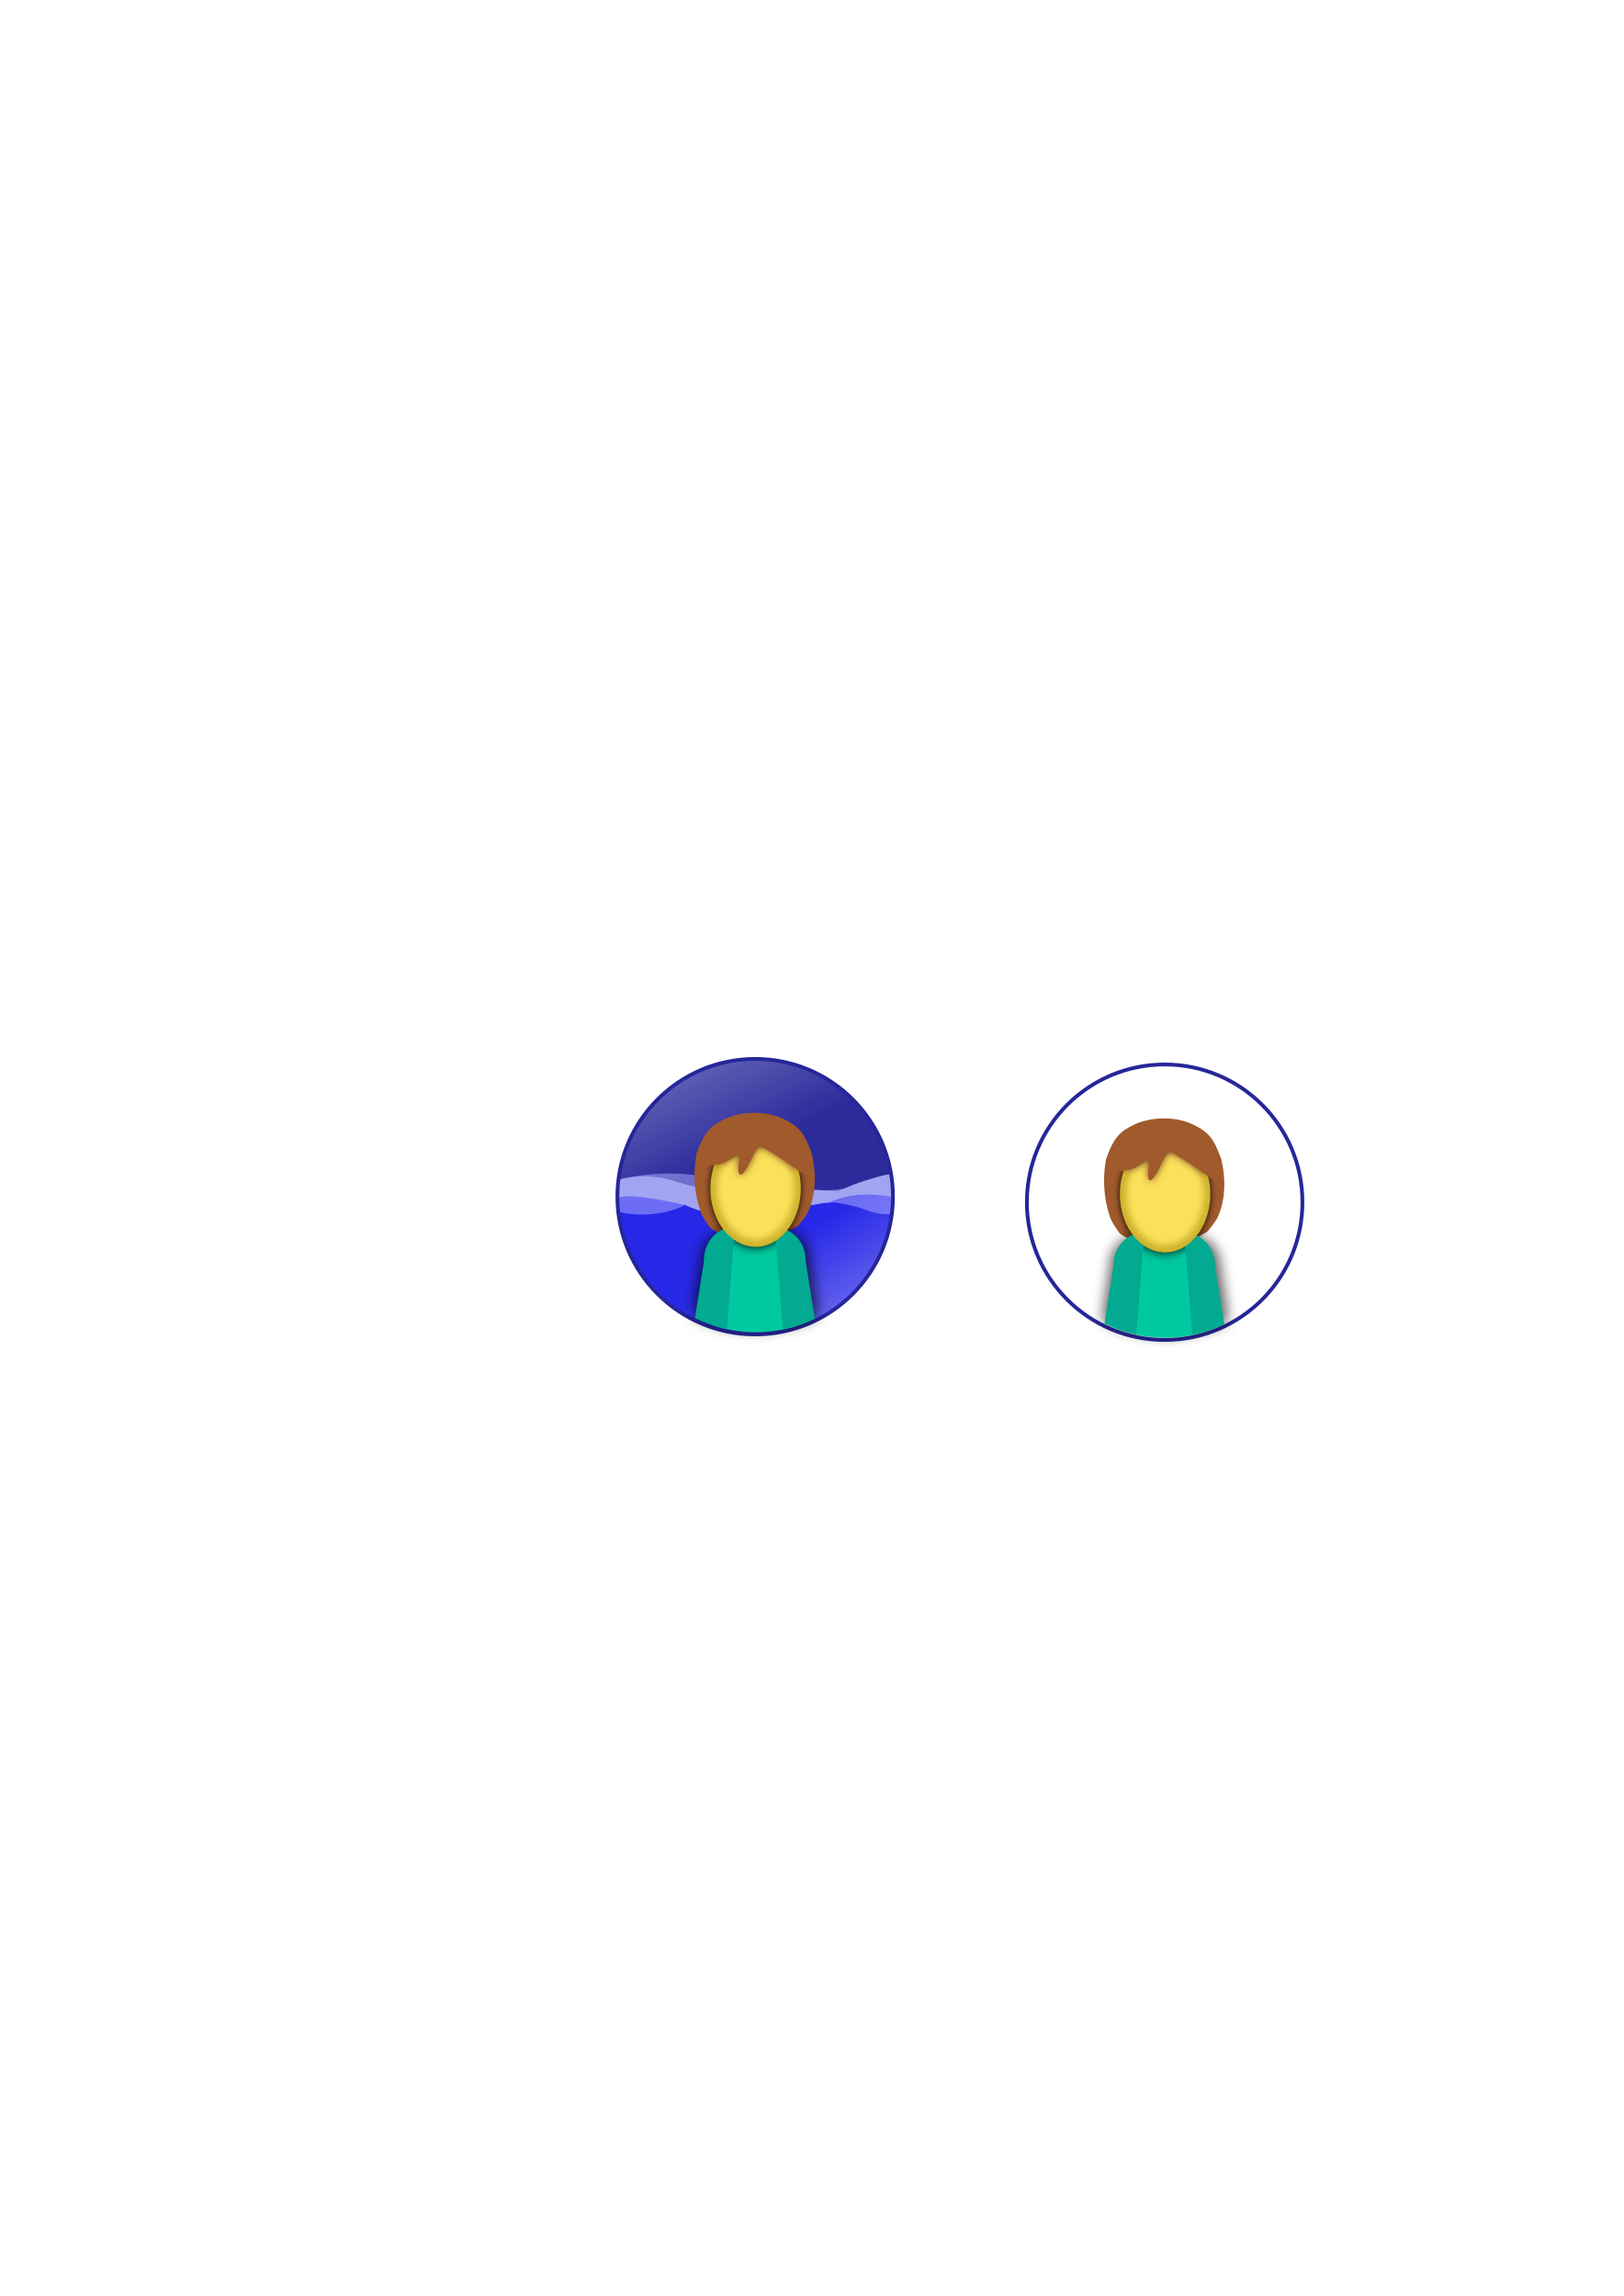
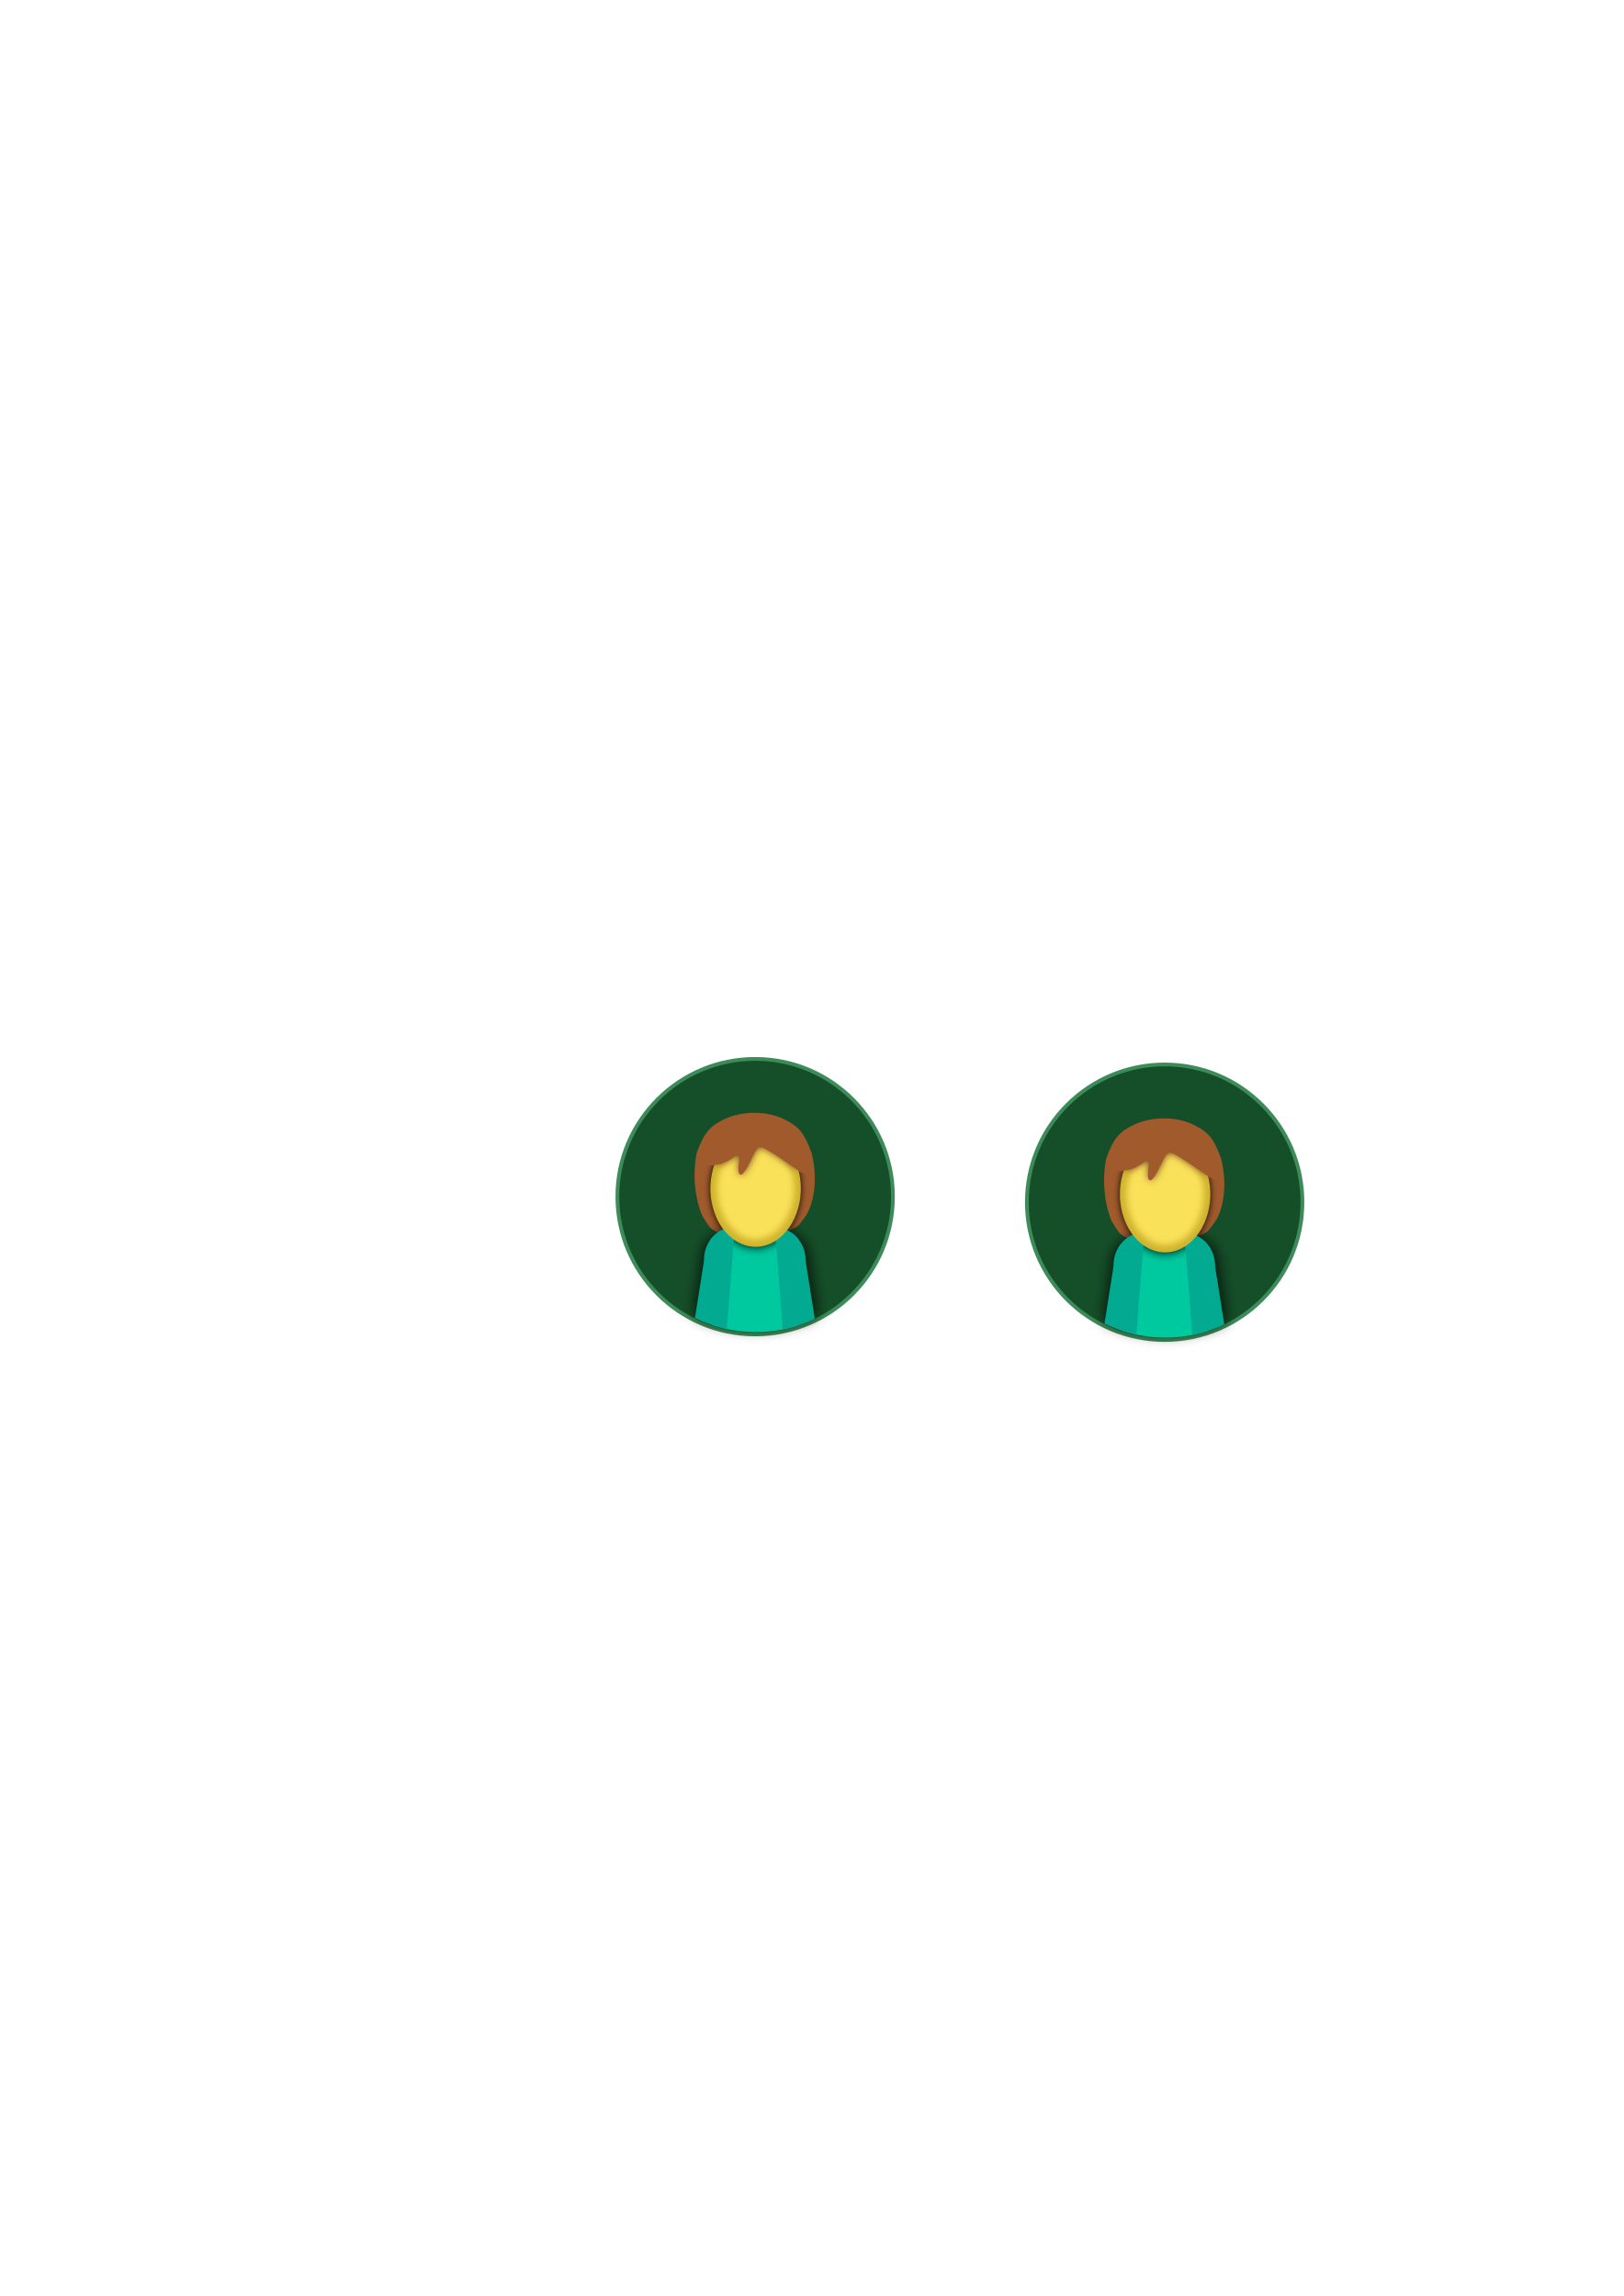
<svg xmlns="http://www.w3.org/2000/svg" xmlns:xlink="http://www.w3.org/1999/xlink" width="744.094" height="1052.362" id="svg2">
  <defs id="defs4">
    <filter x="-0.111" width="1.222" y="-0.085" height="1.169" id="filter3395">
      <feGaussianBlur stdDeviation="4.125" id="feGaussianBlur3397" />
    </filter>
    <linearGradient y2="133.545" x2="225.658" y1="354.458" x1="331.574" gradientTransform="translate(155.92,3.72279)" gradientUnits="userSpaceOnUse" id="linearGradient2234" xlink:href="#linearGradient5074" />
    <linearGradient y2="786.834" x2="553.64" y1="596.546" x1="441.503" gradientTransform="translate(155.92,3.72279)" gradientUnits="userSpaceOnUse" id="linearGradient2232" xlink:href="#linearGradient5809" />
    <radialGradient gradientUnits="userSpaceOnUse" gradientTransform="matrix(1.389618,6.572876e-8,-1.395947e-8,0.295127,-1147.06,218.8323)" r="37.657" fy="334.105" fx="822.358" cy="334.105" cx="822.358" id="radialGradient11020" xlink:href="#linearGradient10990" />
    <radialGradient gradientUnits="userSpaceOnUse" gradientTransform="matrix(1.604552,0.137396,-4.558732e-2,0.532382,-1332.985,57.13061)" r="48.538" fy="379.374" fx="834.063" cy="379.374" cx="834.063" id="radialGradient11018" xlink:href="#linearGradient10990" />
    <radialGradient gradientUnits="userSpaceOnUse" gradientTransform="matrix(1.536957,0.35811,-0.115486,0.495648,-1220.808,-81.01912)" r="51.49" fy="416.627" fx="834.165" cy="416.627" cx="834.165" id="radialGradient11016" xlink:href="#linearGradient10990" />
    <radialGradient gradientUnits="userSpaceOnUse" gradientTransform="matrix(-0.523809,2.977912,-0.573765,-0.100924,597.4379,-1122.452)" r="22.917" fy="653.197" fx="559.931" cy="653.197" cx="559.931" id="radialGradient11014" xlink:href="#linearGradient10990" />
    <radialGradient gradientUnits="userSpaceOnUse" gradientTransform="matrix(-0.492499,4.368806,-0.629878,-7.100652e-2,732.9912,-2042.774)" r="21.038" fy="635.968" fx="596.68" cy="635.968" cx="596.68" id="radialGradient11012" xlink:href="#linearGradient10990" />
    <radialGradient gradientUnits="userSpaceOnUse" gradientTransform="matrix(1.261524e-6,4.784578,-0.528762,1.394159e-7,258.3939,-2486.071)" r="20.071" fy="620.452" fx="637.071" cy="620.452" cx="637.071" id="radialGradient11010" xlink:href="#linearGradient10990" />
    <radialGradient gradientUnits="userSpaceOnUse" gradientTransform="matrix(0.334297,4.019557,-0.995094,8.275962e-2,391.8221,-2240.982)" r="23.94" fy="613.807" fx="665.837" cy="613.807" cx="665.837" id="radialGradient11008" xlink:href="#linearGradient10990" />
    <radialGradient gradientUnits="userSpaceOnUse" gradientTransform="matrix(0.948955,4.089824,-0.993629,0.230546,-207.7345,-2450.419)" r="27.265" fy="592.33" fx="696.785" cy="592.33" cx="696.785" id="radialGradient11006" xlink:href="#linearGradient10990" />
    <radialGradient gradientUnits="userSpaceOnUse" gradientTransform="matrix(0.747853,2.224634,-0.425239,0.142953,-427.6091,-1188.94)" r="39.235" fy="565.76" fx="734.743" cy="565.76" cx="734.743" id="radialGradient11004" xlink:href="#linearGradient10990" />
    <radialGradient gradientUnits="userSpaceOnUse" gradientTransform="matrix(1.006265,1.510239,-0.401621,0.267598,-663.167,-833.1588)" r="55.195" fy="558.899" fx="793.182" cy="558.899" cx="793.182" id="radialGradient11002" xlink:href="#linearGradient10990" />
    <radialGradient gradientUnits="userSpaceOnUse" gradientTransform="matrix(1.238186,1.07492,-0.532416,0.613282,-668.294,-630.0148)" r="57.855" fy="520.17" fx="799.92" cy="520.17" cx="799.92" id="radialGradient11000" xlink:href="#linearGradient10990" />
    <radialGradient gradientUnits="userSpaceOnUse" gradientTransform="matrix(1.442415,0.58951,-0.216275,0.529183,-1132.747,-269.0674)" r="53.865" fy="457.292" fx="825.402" cy="457.292" cx="825.402" id="radialGradient10262" xlink:href="#linearGradient10990" />
    <radialGradient gradientUnits="userSpaceOnUse" gradientTransform="matrix(0.546319,0.218253,-0.436865,1.093538,105.6277,-147.0674)" r="165.44" fy="432.993" fx="425.422" cy="432.993" cx="425.422" id="radialGradient5823" xlink:href="#linearGradient5817" />
    <linearGradient gradientTransform="translate(155.92,3.72279)" gradientUnits="userSpaceOnUse" y2="786.834" x2="553.64" y1="596.546" x1="441.503" id="linearGradient5815" xlink:href="#linearGradient5809" />
    <linearGradient gradientTransform="translate(155.92,3.72279)" gradientUnits="userSpaceOnUse" y2="133.545" x2="225.658" y1="354.458" x1="331.574" id="linearGradient5080" xlink:href="#linearGradient5074" />
    <linearGradient gradientTransform="translate(-478.8768,4.232021)" gradientUnits="userSpaceOnUse" y2="294.857" x2="518.044" y1="682.326" x1="225.43" id="linearGradient5072" xlink:href="#linearGradient5066" />
    <linearGradient gradientTransform="translate(-453.4846,5.642695)" gradientUnits="userSpaceOnUse" y2="653.042" x2="253.71" y1="213.748" x1="544.291" id="linearGradient5002" xlink:href="#linearGradient4996" />
    <linearGradient id="linearGradient4996">
      <stop id="stop4998" offset="0" style="stop-color:#ffffff;stop-opacity:1;" />
      <stop id="stop5000" offset="1" style="stop-color:#ffffff;stop-opacity:0;" />
    </linearGradient>
    <linearGradient id="linearGradient5006">
      <stop id="stop5008" offset="0" style="stop-color:#dfefff;stop-opacity:0.502;" />
      <stop style="stop-color:#8ec6fe;stop-opacity:0.502;" offset="0.7" id="stop10260" />
      <stop style="stop-color:#3e9dfe;stop-opacity:0.502;" offset="0.8" id="stop5016" />
      <stop id="stop5010" offset="1" style="stop-color:#007dfd;stop-opacity:0.502;" />
    </linearGradient>
    <linearGradient id="linearGradient5066">
      <stop id="stop5068" offset="0" style="stop-color:#ffffff;stop-opacity:0.629;" />
      <stop id="stop5070" offset="1" style="stop-color:#ffffff;stop-opacity:0;" />
    </linearGradient>
    <linearGradient id="linearGradient5074">
      <stop id="stop5076" offset="0" style="stop-color:#2b2b9c;stop-opacity:1;" />
      <stop id="stop5078" offset="1" style="stop-color:#5c5cb3;stop-opacity:1;" />
    </linearGradient>
    <linearGradient id="linearGradient5809">
      <stop id="stop5811" offset="0" style="stop-color:#2727e8;stop-opacity:1;" />
      <stop id="stop5813" offset="1" style="stop-color:#5f5fee;stop-opacity:1;" />
    </linearGradient>
    <linearGradient id="linearGradient5817">
      <stop id="stop5819" offset="0" style="stop-color:#69b4ff;stop-opacity:1;" />
      <stop id="stop5821" offset="1" style="stop-color:#b0d8ff;stop-opacity:1;" />
    </linearGradient>
    <linearGradient id="linearGradient10990">
      <stop style="stop-color:#007ffe;stop-opacity:0.627;" offset="0" id="stop10992" />
      <stop id="stop10996" offset="0.804" style="stop-color:#3d9eff;stop-opacity:0.627;" />
      <stop style="stop-color:#a5d2ff;stop-opacity:0.627;" offset="1" id="stop10998" />
    </linearGradient>
    <linearGradient id="linearGradient4697">
      <stop id="stop4699" offset="0" style="stop-color:black;stop-opacity:0.498;" />
      <stop style="stop-color:black;stop-opacity:0.498;" offset="0.9" id="stop4707" />
      <stop id="stop4701" offset="1" style="stop-color:black;stop-opacity:0;" />
    </linearGradient>
    <linearGradient id="linearGradient5598">
      <stop id="stop5600" offset="0" style="stop-color:black;stop-opacity:0.498;" />
      <stop style="stop-color:black;stop-opacity:0.498;" offset="0.953" id="stop5606" />
      <stop id="stop5602" offset="1" style="stop-color:black;stop-opacity:0;" />
    </linearGradient>
    <linearGradient xlink:href="#linearGradient5809" id="linearGradient4216" gradientUnits="userSpaceOnUse" gradientTransform="matrix(0.1730824,0,0,0.1718448,373.1125,357.1855)" x1="441.503" y1="596.546" x2="553.64" y2="786.834" />
    <linearGradient xlink:href="#linearGradient5074" id="linearGradient4218" gradientUnits="userSpaceOnUse" gradientTransform="matrix(0.1730824,0,0,0.1718448,373.1125,357.1855)" x1="331.574" y1="354.458" x2="225.658" y2="133.545" />
    <filter x="-0.123" width="1.246" y="-0.143" height="1.285" id="filter6228">
      <feGaussianBlur stdDeviation="2.905" id="feGaussianBlur6230" />
    </filter>
    <filter id="filter6850">
      <feGaussianBlur stdDeviation="4.228" id="feGaussianBlur6852" />
    </filter>
    <linearGradient xlink:href="#linearGradient5809" id="linearGradient7470" gradientUnits="userSpaceOnUse" gradientTransform="matrix(0.1730824,0,0,0.1718448,373.1125,357.1855)" x1="441.503" y1="596.546" x2="553.64" y2="786.834" />
    <linearGradient xlink:href="#linearGradient5074" id="linearGradient7472" gradientUnits="userSpaceOnUse" gradientTransform="matrix(0.1730824,0,0,0.1718448,373.1125,357.1855)" x1="331.574" y1="354.458" x2="225.658" y2="133.545" />
    <filter x="-0.092" width="1.185" y="-0.172" height="1.343" id="filter7542">
      <feGaussianBlur stdDeviation="1.901" id="feGaussianBlur7544" />
    </filter>
  </defs>
  <g id="layer1">
    <g id="g7546" transform="translate(-243.7261,-1399.389)">
      <g id="g7434" transform="translate(152.0009,1510.131)">
        <g style="display:inline" id="g7436" />
        <g style="display:inline" id="g7438">
          <g id="g7440">
            <path style="fill:#9195e1;fill-opacity:1;fill-rule:evenodd;stroke:none;stroke-width:10;stroke-linecap:butt;stroke-linejoin:round;stroke-miterlimit:4;stroke-dasharray:none;stroke-dashoffset:0;stroke-opacity:1" id="path7442" d="M 760.761 433.071 A 395.538 395.538 0 1 1  -30.315,433.071 A 395.538 395.538 0 1 1  760.761 433.071 z" transform="matrix(0.1596245,0,0,0.1596247,379.4931,368.6152)" />
            <path style="fill:url(#linearGradient7470);fill-opacity:1;fill-rule:evenodd;stroke:none;stroke-width:1px;stroke-linecap:butt;stroke-linejoin:miter;stroke-opacity:1" d="M 383.857,470.335 C 377.532,457.985 375.803,449.838 374.329,438.051 C 378.141,437.941 379.229,435.808 405.785,441.523 C 412.953,445.176 425.273,447.285 427.758,447.199 C 429.116,447.278 440.818,446.521 442.802,445.222 C 444.79,444.34 458.801,442.118 463.919,441.562 C 467.101,441.092 468.428,440.434 471.657,440.402 C 483.013,435.052 496.022,436.881 501.182,438.057 C 501.074,442.406 500.538,448.51 499.736,451.314 C 498.901,455.266 498.481,457.359 496.529,460.908 C 495.666,464.986 493.731,467.625 490.699,472.534 C 487.532,477.491 481.841,482.661 475.34,488.086 C 470.985,493.976 455.62,497.114 452.392,498.973 C 443.833,501.284 435.25,502.141 420.228,498.106 C 403.583,494.467 390.602,479.49 383.857,470.335 z " id="path7444" />
            <path style="fill:url(#linearGradient7472);fill-opacity:1;fill-rule:evenodd;stroke:none;stroke-width:1px;stroke-linecap:butt;stroke-linejoin:miter;stroke-opacity:1" d="M 375.796,423.19 C 376.461,420.529 378.055,415.06 379.692,412.877 C 382.428,409.229 386.682,400.66 389.776,396.375 C 394.296,390.115 408.03,381.773 414.071,378.957 C 423.392,374.611 446.526,372.595 459.45,378.498 C 464.991,381.029 475.716,386.572 480.077,391.104 C 484.142,395.327 490.597,402.839 493.829,409.439 C 495.578,413.012 500.992,427.212 500.246,427.316 C 495.533,427.974 490.677,429.698 485.807,431.212 C 482.379,432.277 476.489,435.108 475.723,435.108 C 472.285,435.108 460.232,434.269 456.7,434.421 C 453.178,434.572 447.834,434.517 446.157,434.879 C 441.009,435.992 432.692,434.777 427.822,431.9 C 418.577,433.822 415.048,435.247 400.548,430.525 C 388.326,426.544 377.5,429.468 376.025,429.837 C 374.076,430.324 375.445,424.593 375.796,423.19 z " id="path7446" />
            <path style="fill:#b2b4ff;fill-opacity:0.502;fill-rule:evenodd;stroke:none;stroke-width:1px;stroke-linecap:butt;stroke-linejoin:miter;stroke-opacity:1" d="M 374.653,430.038 C 374.189,430.346 374.354,436.7 374.726,439.812 C 375.424,441.152 373.969,442.963 374.787,444.239 C 375.85,445.505 392.751,448.413 405.785,441.523 C 412.953,445.176 425.273,447.285 427.758,447.199 C 429.116,447.278 458.801,442.118 463.919,441.562 C 467.101,441.092 470.262,440.434 473.491,440.402 C 475.679,440.323 485.085,442.417 487.599,443.44 C 495.577,446.688 498.541,445.362 500.035,445.847 C 500.385,444.695 500.997,442.78 500.653,440.542 C 500.506,437.847 501.461,431.69 500.425,429.967 C 499.562,429.232 500.655,427.62 499.655,427.396 C 496.299,427.964 490.399,429.699 485.514,431.305 C 481.214,432.73 479.364,434.165 476.489,434.26 C 473.785,435.09 466.87,434.668 463.756,434.598 C 457.137,433.145 450.208,429.713 443.019,428.491 C 439.123,428.193 431.028,430.041 427.801,431.901 C 422.68,429.398 411.162,427.883 406.912,427.515 C 391.415,426.166 379.203,428.84 374.653,430.038 z " id="path7448" />
-             <path style="fill:none;fill-opacity:0.362;fill-rule:evenodd;stroke:#26269a;stroke-width:10.805;stroke-linecap:butt;stroke-linejoin:round;stroke-miterlimit:4;stroke-dasharray:none;stroke-dashoffset:0;stroke-opacity:1" id="path7450" d="M 760.761 433.071 A 395.538 395.538 0 1 1  -30.315,433.071 A 395.538 395.538 0 1 1  760.761 433.071 z" transform="matrix(0.1596245,0,0,0.1596247,379.4931,368.6152)" />
+             <path style="fill:#154f29;fill-opacity:1.0;fill-rule:evenodd;stroke:#3d8b59;stroke-width:10.805;stroke-linecap:butt;stroke-linejoin:round;stroke-miterlimit:4;stroke-dasharray:none;stroke-dashoffset:0;stroke-opacity:1" id="path7450" d="M 760.761 433.071 A 395.538 395.538 0 1 1  -30.315,433.071 A 395.538 395.538 0 1 1  760.761 433.071 z" transform="matrix(0.1596245,0,0,0.1596247,379.4931,368.6152)" />
          </g>
        </g>
        <g style="display:inline" id="g7452" />
      </g>
      <path id="path7454" d="M 575.814,1912.293 C 569.507,1915.264 566.46,1918.236 563.079,1927.641 C 563.079,1927.641 559.732,1940.645 564.955,1955.248 C 565.787,1957.576 569.106,1962.045 569.152,1962.083 C 571.711,1964.252 574.357,1964.874 577.085,1965.953 C 577.204,1966 577.324,1966.039 577.443,1966.085 C 578.412,1966.461 579.409,1966.823 580.396,1967.144 C 582.29,1967.761 584.205,1968.256 586.152,1968.666 C 586.38,1968.713 586.609,1968.753 586.838,1968.798 C 587.648,1968.957 588.467,1969.105 589.284,1969.228 C 589.442,1969.252 589.602,1969.272 589.761,1969.294 C 590.601,1969.412 591.45,1969.512 592.296,1969.592 C 592.386,1969.6 592.475,1969.617 592.565,1969.625 C 592.644,1969.632 592.724,1969.618 592.803,1969.625 C 593.62,1969.694 586.595,1966.309 587.417,1966.34 C 587.557,1966.346 587.694,1966.369 587.834,1966.373 C 587.962,1966.377 588.093,1966.371 588.222,1966.373 C 588.878,1966.389 589.532,1966.382 590.19,1966.373 C 590.746,1966.366 592.251,1971.842 592.808,1971.817 C 592.907,1971.813 593.008,1971.822 593.106,1971.817 C 593.295,1971.808 593.484,1971.796 593.673,1971.784 C 594.34,1971.743 587.171,1968.235 587.839,1968.169 C 587.968,1968.156 588.098,1968.149 588.227,1968.136 C 588.466,1968.111 588.703,1968.065 588.943,1968.037 C 589.65,1967.952 590.352,1967.885 591.06,1967.772 C 591.101,1967.766 591.139,1967.745 591.18,1967.739 C 591.357,1967.71 591.539,1967.67 591.716,1967.64 C 592.487,1967.507 593.273,1967.377 594.043,1967.21 C 594.083,1967.201 594.122,1967.186 594.162,1967.177 C 594.261,1967.155 594.361,1967.133 594.46,1967.111 C 595.348,1966.91 596.229,1966.696 597.115,1966.449 C 598.03,1966.194 598.947,1965.927 599.859,1965.622 C 599.927,1965.599 599.999,1965.579 600.067,1965.556 C 601.048,1965.224 602.015,1964.856 602.99,1964.465 C 603.936,1964.085 604.876,1963.667 605.794,1963.241 C 605.823,1963.227 605.855,1963.221 605.883,1963.208 C 606.277,1963.024 606.658,1962.837 607.047,1962.645 C 607.292,1962.522 607.519,1962.374 607.762,1962.248 C 608.172,1962.036 608.581,1961.841 608.985,1961.62 C 609.629,1961.268 613.289,1956.6 614.233,1954.477 C 619.857,1941.829 615.572,1927.641 615.572,1927.641 C 612.301,1918.854 610.164,1915.794 602.866,1912.293 C 594.356,1908.211 583.209,1908.812 575.814,1912.293 z " style="fill:#a05a2c;fill-opacity:1;fill-rule:nonzero;stroke:none;stroke-width:2;stroke-linecap:round;stroke-linejoin:miter;stroke-miterlimit:4;stroke-opacity:1" />
      <path style="fill:#000000;fill-opacity:0.621;fill-rule:nonzero;stroke:none;stroke-width:2;stroke-linecap:round;stroke-linejoin:miter;stroke-miterlimit:4;stroke-opacity:1;filter:url(#filter6228)" d="M 238.562,1732.969 C 231.803,1732.969 226.344,1739.429 226.344,1747.469 L 223.188,1770.156 C 223.188,1772.008 223.495,1773.751 224.031,1775.375 C 226.168,1776.421 228.349,1777.355 230.594,1778.156 C 230.718,1778.201 230.844,1778.238 230.969,1778.281 C 231.984,1778.637 233.029,1778.978 234.062,1779.281 C 236.047,1779.864 238.054,1780.332 240.094,1780.719 C 240.333,1780.764 240.573,1780.801 240.812,1780.844 C 241.661,1780.995 242.519,1781.134 243.375,1781.25 C 243.541,1781.272 243.709,1781.291 243.875,1781.312 C 244.755,1781.425 245.645,1781.519 246.531,1781.594 C 246.625,1781.602 246.719,1781.617 246.812,1781.625 C 246.896,1781.631 246.979,1781.619 247.062,1781.625 C 247.919,1781.69 248.764,1781.752 249.625,1781.781 C 249.772,1781.786 249.915,1781.808 250.062,1781.812 C 250.197,1781.816 250.334,1781.81 250.469,1781.812 C 251.156,1781.827 251.842,1781.821 252.531,1781.812 C 253.113,1781.805 253.698,1781.774 254.281,1781.75 C 254.385,1781.746 254.49,1781.755 254.594,1781.75 C 254.792,1781.741 254.99,1781.73 255.188,1781.719 C 255.886,1781.68 256.581,1781.625 257.281,1781.562 C 257.416,1781.551 257.553,1781.544 257.688,1781.531 C 257.938,1781.507 258.187,1781.465 258.438,1781.438 C 259.179,1781.358 259.915,1781.294 260.656,1781.188 C 260.698,1781.181 260.739,1781.162 260.781,1781.156 C 260.967,1781.129 261.158,1781.091 261.344,1781.062 C 262.151,1780.937 262.975,1780.814 263.781,1780.656 C 263.823,1780.648 263.864,1780.633 263.906,1780.625 C 264.01,1780.604 264.115,1780.584 264.219,1780.562 C 265.149,1780.373 266.072,1780.17 267,1779.938 C 267.959,1779.697 268.92,1779.445 269.875,1779.156 C 269.947,1779.135 270.022,1779.116 270.094,1779.094 C 271.121,1778.78 272.135,1778.432 273.156,1778.062 C 274.147,1777.704 275.132,1777.309 276.094,1776.906 C 276.124,1776.893 276.157,1776.888 276.188,1776.875 C 276.6,1776.701 276.999,1776.525 277.406,1776.344 C 277.663,1776.228 277.901,1776.088 278.156,1775.969 C 278.501,1775.808 278.846,1775.661 279.188,1775.5 C 279.679,1773.931 279.969,1772.251 279.969,1770.469 L 276.719,1747.469 C 276.719,1739.429 271.259,1732.969 264.5,1732.969 L 238.562,1732.969 z " id="path7456" transform="matrix(1,0,0,0.9389427,338.46,336.2524)" />
      <path id="path7458" d="M 583.116,1960.42 C 577.556,1960.42 573.178,1967.212 573.178,1975.826 C 573.178,1976.024 573.168,1976.225 573.147,1976.42 L 569.991,2005.858 C 569.993,2006.145 570.01,2006.418 570.022,2006.701 C 582.583,2010.918 596.538,2011.236 609.991,2006.733 C 609.991,2006.701 609.99,2006.67 609.991,2006.639 L 606.741,1976.826 C 606.719,1976.626 606.709,1976.436 606.709,1976.233 C 606.709,1967.618 602.332,1960.795 596.772,1960.795 L 583.116,1960.42 z " style="fill:#00c99f;fill-opacity:1;fill-rule:nonzero;stroke:none;stroke-width:2;stroke-linecap:round;stroke-linejoin:miter;stroke-miterlimit:4;stroke-opacity:1" />
      <path style="fill:#000000;fill-opacity:1;fill-rule:nonzero;stroke:none;stroke-width:2;stroke-linecap:round;stroke-linejoin:miter;stroke-miterlimit:4;stroke-dasharray:none;stroke-opacity:1;filter:url(#filter6850)" id="path7460" d="M 391.463,333.571 A 52.411,52.411 0 1 1 391.292,333.104" transform="matrix(0.3953873,0,0,0.5094214,454.7079,1765.17)" />
      <path id="path7462" d="M 598.803,1961.983 L 602.459,2008.733 C 605.478,2008.122 608.478,2007.312 611.459,2006.233 C 613.404,2005.529 615.285,2004.728 617.116,2003.858 L 612.991,1977.764 C 612.96,1977.566 612.928,1977.339 612.928,1977.139 C 612.928,1968.659 606.703,1961.983 598.803,1961.983 z " style="fill:#01aa90;fill-opacity:1;fill-rule:nonzero;stroke:none;stroke-width:2;stroke-linecap:round;stroke-linejoin:miter;stroke-miterlimit:4;stroke-opacity:1" />
      <path id="path7464" d="M 580.491,1961.67 C 572.591,1961.67 566.334,1968.408 566.334,1976.92 C 566.335,1977.121 566.334,1977.316 566.303,1977.514 L 562.209,2003.514 C 566.845,2005.793 571.76,2007.485 576.834,2008.576 L 580.491,1961.67 z " style="fill:#01aa90;fill-opacity:1;fill-rule:nonzero;stroke:none;stroke-width:2;stroke-linecap:round;stroke-linejoin:miter;stroke-miterlimit:4;stroke-opacity:1" />
      <path transform="matrix(0.3953873,0,0,0.5094214,454.7079,1765.17)" d="M 391.463,333.571 A 52.411,52.411 0 1 1 391.292,333.104" id="path7466" style="fill:#cfb32e;fill-opacity:1;fill-rule:nonzero;stroke:none;stroke-width:2;stroke-linecap:round;stroke-linejoin:miter;stroke-miterlimit:4;stroke-dasharray:none;stroke-opacity:1" />
      <path transform="matrix(0.3953873,0,0,0.3980335,485.2116,1824.605)" id="path7468" d="M 263.781,241.906 C 242.042,242.89 226.93,263.642 222.5,283.281 C 216.007,309.857 225.186,342.264 250.219,355.719 C 267.574,364.415 289.133,354.885 298.375,338.812 C 316.781,311.199 312.504,269.397 285.812,248.656 C 279.395,244.234 271.63,241.518 263.781,241.906 z " style="fill:#fae15a;fill-opacity:1;fill-rule:nonzero;stroke:none;stroke-width:2;stroke-linecap:round;stroke-linejoin:miter;stroke-miterlimit:4;stroke-dasharray:none;stroke-opacity:1;filter:url(#filter3395)" />
      <path style="fill:#000000;fill-opacity:1;fill-rule:evenodd;stroke:#a05a2c;stroke-width:1px;stroke-linecap:butt;stroke-linejoin:miter;stroke-opacity:1;filter:url(#filter7542)" d="M 574.066,1928.926 C 574.884,1926.033 574.387,1927.749 576.398,1925.527 C 578.295,1923.431 580.193,1922.359 582.558,1920.696 C 582.957,1920.416 583.733,1920.429 584.133,1920.149 C 586.693,1918.359 586.408,1920.249 589.583,1919.868 C 592.131,1919.563 590.616,1917.899 592.901,1918.792 C 595.527,1919.818 596.634,1920.579 598.709,1922.461 C 600.601,1924.178 600.95,1924.222 602.636,1926.172 C 604.2,1927.982 603.459,1926.076 604.674,1928.109 C 605.688,1929.806 609.254,1930.629 609.609,1932.818 C 609.867,1934.406 608.992,1934.823 607.755,1933.984 C 603.671,1931.212 599.845,1928.421 595.547,1925.958 C 592.63,1924.287 591.293,1923.663 589.554,1926.653 C 587.815,1929.642 586.564,1933.146 584.592,1935.996 C 581.296,1940.761 583.143,1931.137 583.143,1929.863 C 583.143,1926.491 580.802,1928.565 578.99,1929.863 C 577.3,1931.073 574.595,1932.373 572.551,1932.666 C 570.5,1932.96 573.303,1929.368 571.283,1928.949 C 570.131,1928.71 572.165,1930.915 572.536,1930.411 C 572.787,1930.072 573.75,1929.206 574.066,1928.926 z " id="path7476" />
      <path id="path7474" d="M 567.478,1929.312 C 568.296,1926.418 570.29,1923.796 572.3,1921.574 C 574.198,1919.478 577.573,1918.063 579.938,1916.4 C 580.337,1916.119 580.737,1915.841 581.136,1915.561 C 583.696,1913.771 586.044,1912.157 589.219,1911.776 C 591.767,1911.471 593.819,1912.8 596.104,1913.693 C 598.73,1914.719 601.22,1916.554 603.295,1918.436 C 605.187,1920.153 607.017,1921.876 608.703,1923.826 C 610.267,1925.636 611.418,1927.734 612.633,1929.767 C 613.646,1931.464 614.694,1933.969 613.831,1935.852 C 612.691,1938.341 608.992,1934.823 607.755,1933.984 C 603.671,1931.212 599.845,1928.421 595.547,1925.958 C 592.63,1924.287 591.293,1923.663 589.554,1926.653 C 587.815,1929.642 586.564,1933.146 584.592,1935.996 C 581.296,1940.761 583.143,1931.137 583.143,1929.863 C 583.143,1926.491 580.802,1928.565 578.99,1929.863 C 577.3,1931.073 574.595,1932.373 572.551,1932.666 C 570.5,1932.96 568.243,1933.372 566.224,1932.954 C 565.071,1932.714 566.159,1930.655 566.531,1930.151 C 566.781,1929.811 567.163,1929.592 567.478,1929.312 z " style="fill:#a05a2c;fill-opacity:1;fill-rule:evenodd;stroke:#a05a2c;stroke-width:1px;stroke-linecap:butt;stroke-linejoin:miter;stroke-opacity:1" />
    </g>
    <g id="g3687">
      <g style="fill:none" transform="translate(95.93804,113.2935)" id="g2654">
        <g id="g2656" style="fill:none;display:inline" />
        <g id="g2658" style="fill:none;display:inline">
          <g style="fill:none" id="g2660">
            <path transform="matrix(0.1596245,0,0,0.1596247,379.4931,368.6152)" d="M 760.761 433.071 A 395.538 395.538 0 1 1  -30.315,433.071 A 395.538 395.538 0 1 1  760.761 433.071 z" id="path2662" style="fill:none;fill-opacity:1;fill-rule:evenodd;stroke:none;stroke-width:10;stroke-linecap:butt;stroke-linejoin:round;stroke-miterlimit:4;stroke-dasharray:none;stroke-dashoffset:0;stroke-opacity:1" />
            <path id="path2664" d="M 383.857,470.335 C 377.532,457.985 375.803,449.838 374.329,438.051 C 378.141,437.941 379.229,435.808 405.785,441.523 C 412.953,445.176 425.273,447.285 427.758,447.199 C 429.116,447.278 440.818,446.521 442.802,445.222 C 444.79,444.34 458.801,442.118 463.919,441.562 C 467.101,441.092 468.428,440.434 471.657,440.402 C 483.013,435.052 496.022,436.881 501.182,438.057 C 501.074,442.406 500.538,448.51 499.736,451.314 C 498.901,455.266 498.481,457.359 496.529,460.908 C 495.666,464.986 493.731,467.625 490.699,472.534 C 487.532,477.491 481.841,482.661 475.34,488.086 C 470.985,493.976 455.62,497.114 452.392,498.973 C 443.833,501.284 435.25,502.141 420.228,498.106 C 403.583,494.467 390.602,479.49 383.857,470.335 z " style="fill:none;fill-opacity:1;fill-rule:evenodd;stroke:none;stroke-width:1px;stroke-linecap:butt;stroke-linejoin:miter;stroke-opacity:1" />
            <path id="path2666" d="M 375.796,423.19 C 376.461,420.529 378.055,415.06 379.692,412.877 C 382.428,409.229 386.682,400.66 389.776,396.375 C 394.296,390.115 408.03,381.773 414.071,378.957 C 423.392,374.611 446.526,372.595 459.45,378.498 C 464.991,381.029 475.716,386.572 480.077,391.104 C 484.142,395.327 490.597,402.839 493.829,409.439 C 495.578,413.012 500.992,427.212 500.246,427.316 C 495.533,427.974 490.677,429.698 485.807,431.212 C 482.379,432.277 476.489,435.108 475.723,435.108 C 472.285,435.108 460.232,434.269 456.7,434.421 C 453.178,434.572 447.834,434.517 446.157,434.879 C 441.009,435.992 432.692,434.777 427.822,431.9 C 418.577,433.822 415.048,435.247 400.548,430.525 C 388.326,426.544 377.5,429.468 376.025,429.837 C 374.076,430.324 375.445,424.593 375.796,423.19 z " style="fill:none;fill-opacity:1;fill-rule:evenodd;stroke:none;stroke-width:1px;stroke-linecap:butt;stroke-linejoin:miter;stroke-opacity:1" />
            <path id="path2668" d="M 374.653,430.038 C 374.189,430.346 374.354,436.7 374.726,439.812 C 375.424,441.152 373.969,442.963 374.787,444.239 C 375.85,445.505 392.751,448.413 405.785,441.523 C 412.953,445.176 425.273,447.285 427.758,447.199 C 429.116,447.278 458.801,442.118 463.919,441.562 C 467.101,441.092 470.262,440.434 473.491,440.402 C 475.679,440.323 485.085,442.417 487.599,443.44 C 495.577,446.688 498.541,445.362 500.035,445.847 C 500.385,444.695 500.997,442.78 500.653,440.542 C 500.506,437.847 501.461,431.69 500.425,429.967 C 499.562,429.232 500.655,427.62 499.655,427.396 C 496.299,427.964 490.399,429.699 485.514,431.305 C 481.214,432.73 479.364,434.165 476.489,434.26 C 473.785,435.09 466.87,434.668 463.756,434.598 C 457.137,433.145 450.208,429.713 443.019,428.491 C 439.123,428.193 431.028,430.041 427.801,431.901 C 422.68,429.398 411.162,427.883 406.912,427.515 C 391.415,426.166 379.203,428.84 374.653,430.038 z " style="fill:none;fill-opacity:0.502;fill-rule:evenodd;stroke:none;stroke-width:1px;stroke-linecap:butt;stroke-linejoin:miter;stroke-opacity:1" />
-             <path transform="matrix(0.1596245,0,0,0.1596247,379.4931,368.6152)" d="M 760.761 433.071 A 395.538 395.538 0 1 1  -30.315,433.071 A 395.538 395.538 0 1 1  760.761 433.071 z" id="path2670" style="fill:none;fill-opacity:0.362;fill-rule:evenodd;stroke:#26269a;stroke-width:10.805;stroke-linecap:butt;stroke-linejoin:round;stroke-miterlimit:4;stroke-dasharray:none;stroke-dashoffset:0;stroke-opacity:1" />
+             <path transform="matrix(0.1596245,0,0,0.1596247,379.4931,368.6152)" d="M 760.761 433.071 A 395.538 395.538 0 1 1  -30.315,433.071 A 395.538 395.538 0 1 1  760.761 433.071 z" id="path2670" style="fill:#154f29;fill-opacity:1.0;fill-rule:evenodd;stroke:#3d8b59;stroke-width:10.805;stroke-linecap:butt;stroke-linejoin:round;stroke-miterlimit:4;stroke-dasharray:none;stroke-dashoffset:0;stroke-opacity:1" />
          </g>
        </g>
        <g id="g2672" style="fill:none;display:inline" />
      </g>
      <path style="fill:#a05a2c;fill-opacity:1;fill-rule:nonzero;stroke:none;stroke-width:2;stroke-linecap:round;stroke-linejoin:miter;stroke-miterlimit:4;stroke-opacity:1" d="M 519.752,515.455 C 513.444,518.426 510.397,521.398 507.016,530.803 C 507.016,530.803 503.67,543.807 508.892,558.41 C 509.724,560.738 513.043,565.207 513.089,565.245 C 515.648,567.414 518.295,568.036 521.022,569.115 C 521.141,569.162 521.261,569.201 521.38,569.247 C 522.35,569.623 523.347,569.985 524.333,570.306 C 526.227,570.923 528.142,571.418 530.089,571.827 C 530.317,571.875 530.547,571.915 530.775,571.96 C 531.585,572.119 532.404,572.267 533.221,572.39 C 533.379,572.413 533.54,572.433 533.698,572.456 C 534.538,572.574 535.388,572.674 536.233,572.754 C 536.323,572.762 536.412,572.779 536.502,572.787 C 536.581,572.794 536.661,572.78 536.74,572.787 C 537.558,572.856 530.532,569.471 531.354,569.502 C 531.494,569.508 531.631,569.531 531.771,569.535 C 531.9,569.539 532.031,569.533 532.159,569.535 C 532.815,569.551 533.469,569.544 534.127,569.535 C 534.683,569.528 536.188,575.004 536.745,574.979 C 536.844,574.975 536.945,574.984 537.044,574.979 C 537.232,574.97 537.421,574.958 537.61,574.946 C 538.277,574.905 531.108,571.397 531.776,571.331 C 531.905,571.318 532.035,571.311 532.164,571.298 C 532.403,571.273 532.64,571.227 532.88,571.199 C 533.587,571.114 534.29,571.047 534.997,570.934 C 535.038,570.928 535.076,570.907 535.117,570.901 C 535.294,570.872 535.476,570.832 535.654,570.802 C 536.424,570.669 537.21,570.539 537.98,570.372 C 538.02,570.363 538.059,570.347 538.099,570.339 C 538.198,570.317 538.298,570.295 538.397,570.273 C 539.285,570.072 540.166,569.858 541.052,569.611 C 541.967,569.356 542.884,569.089 543.796,568.784 C 543.865,568.761 543.936,568.741 544.005,568.718 C 544.985,568.386 545.952,568.018 546.928,567.626 C 547.873,567.247 548.814,566.829 549.731,566.403 C 549.76,566.389 549.792,566.383 549.821,566.37 C 550.215,566.186 550.595,565.999 550.984,565.807 C 551.229,565.684 551.456,565.536 551.7,565.41 C 552.109,565.198 552.519,565.003 552.922,564.782 C 553.566,564.43 557.226,559.762 558.17,557.639 C 563.794,544.991 559.509,530.803 559.509,530.803 C 556.238,522.016 554.101,518.956 546.803,515.455 C 538.293,511.373 527.146,511.973 519.752,515.455 z " id="path2674" />
      <path transform="matrix(1,0,0,0.9389427,282.3972,-1060.586)" id="path2676" d="M 238.562,1732.969 C 231.803,1732.969 226.344,1739.429 226.344,1747.469 L 223.188,1770.156 C 223.188,1772.008 223.495,1773.751 224.031,1775.375 C 226.168,1776.421 228.349,1777.355 230.594,1778.156 C 230.718,1778.201 230.844,1778.238 230.969,1778.281 C 231.984,1778.637 233.029,1778.978 234.062,1779.281 C 236.047,1779.864 238.054,1780.332 240.094,1780.719 C 240.333,1780.764 240.573,1780.801 240.812,1780.844 C 241.661,1780.995 242.519,1781.134 243.375,1781.25 C 243.541,1781.272 243.709,1781.291 243.875,1781.312 C 244.755,1781.425 245.645,1781.519 246.531,1781.594 C 246.625,1781.602 246.719,1781.617 246.812,1781.625 C 246.896,1781.631 246.979,1781.619 247.062,1781.625 C 247.919,1781.69 248.764,1781.752 249.625,1781.781 C 249.772,1781.786 249.915,1781.808 250.062,1781.812 C 250.197,1781.816 250.334,1781.81 250.469,1781.812 C 251.156,1781.827 251.842,1781.821 252.531,1781.812 C 253.113,1781.805 253.698,1781.774 254.281,1781.75 C 254.385,1781.746 254.49,1781.755 254.594,1781.75 C 254.792,1781.741 254.99,1781.73 255.188,1781.719 C 255.886,1781.68 256.581,1781.625 257.281,1781.562 C 257.416,1781.551 257.553,1781.544 257.688,1781.531 C 257.938,1781.507 258.187,1781.465 258.438,1781.438 C 259.179,1781.358 259.915,1781.294 260.656,1781.188 C 260.698,1781.181 260.739,1781.162 260.781,1781.156 C 260.967,1781.129 261.158,1781.091 261.344,1781.062 C 262.151,1780.937 262.975,1780.814 263.781,1780.656 C 263.823,1780.648 263.864,1780.633 263.906,1780.625 C 264.01,1780.604 264.115,1780.584 264.219,1780.562 C 265.149,1780.373 266.072,1780.17 267,1779.938 C 267.959,1779.697 268.92,1779.445 269.875,1779.156 C 269.947,1779.135 270.022,1779.116 270.094,1779.094 C 271.121,1778.78 272.135,1778.432 273.156,1778.062 C 274.147,1777.704 275.132,1777.309 276.094,1776.906 C 276.124,1776.893 276.157,1776.888 276.188,1776.875 C 276.6,1776.701 276.999,1776.525 277.406,1776.344 C 277.663,1776.228 277.901,1776.088 278.156,1775.969 C 278.501,1775.808 278.846,1775.661 279.188,1775.5 C 279.679,1773.931 279.969,1772.251 279.969,1770.469 L 276.719,1747.469 C 276.719,1739.429 271.259,1732.969 264.5,1732.969 L 238.562,1732.969 z " style="fill:#000000;fill-opacity:0.621;fill-rule:nonzero;stroke:none;stroke-width:2;stroke-linecap:round;stroke-linejoin:miter;stroke-miterlimit:4;stroke-opacity:1;filter:url(#filter6228)" />
      <path style="fill:#00c99f;fill-opacity:1;fill-rule:nonzero;stroke:none;stroke-width:2;stroke-linecap:round;stroke-linejoin:miter;stroke-miterlimit:4;stroke-opacity:1" d="M 527.053,563.582 C 521.493,563.582 517.115,570.374 517.115,578.988 C 517.115,579.186 517.105,579.387 517.084,579.582 L 513.928,609.02 C 513.93,609.307 513.947,609.58 513.959,609.863 C 526.52,614.08 540.475,614.398 553.928,609.895 C 553.928,609.863 553.928,609.832 553.928,609.801 L 550.678,579.988 C 550.656,579.788 550.647,579.598 550.647,579.395 C 550.647,570.78 546.269,563.957 540.709,563.957 L 527.053,563.582 z " id="path2678" />
      <path transform="matrix(0.3953873,0,0,0.5094214,398.6451,368.3321)" d="M 391.463,333.571 A 52.411,52.411 0 1 1 391.292,333.104" id="path2680" style="fill:#000000;fill-opacity:1;fill-rule:nonzero;stroke:none;stroke-width:2;stroke-linecap:round;stroke-linejoin:miter;stroke-miterlimit:4;stroke-dasharray:none;stroke-opacity:1;filter:url(#filter6850)" />
      <path style="fill:#01aa90;fill-opacity:1;fill-rule:nonzero;stroke:none;stroke-width:2;stroke-linecap:round;stroke-linejoin:miter;stroke-miterlimit:4;stroke-opacity:1" d="M 542.74,565.145 L 546.397,611.895 C 549.415,611.284 552.415,610.474 555.397,609.395 C 557.341,608.691 559.223,607.89 561.053,607.02 L 556.928,580.926 C 556.897,580.728 556.865,580.501 556.865,580.301 C 556.865,571.82 550.64,565.145 542.74,565.145 z " id="path2682" />
      <path style="fill:#01aa90;fill-opacity:1;fill-rule:nonzero;stroke:none;stroke-width:2;stroke-linecap:round;stroke-linejoin:miter;stroke-miterlimit:4;stroke-opacity:1" d="M 524.428,564.832 C 516.528,564.832 510.272,571.57 510.272,580.082 C 510.272,580.283 510.271,580.478 510.24,580.676 L 506.147,606.676 C 510.783,608.955 515.697,610.647 520.772,611.738 L 524.428,564.832 z " id="path2684" />
      <path style="fill:#cfb32e;fill-opacity:1;fill-rule:nonzero;stroke:none;stroke-width:2;stroke-linecap:round;stroke-linejoin:miter;stroke-miterlimit:4;stroke-dasharray:none;stroke-opacity:1" id="path2686" d="M 391.463,333.571 A 52.411,52.411 0 1 1 391.292,333.104" transform="matrix(0.3953873,0,0,0.5094214,398.6451,368.3321)" />
      <path style="fill:#fae15a;fill-opacity:1;fill-rule:nonzero;stroke:none;stroke-width:2;stroke-linecap:round;stroke-linejoin:miter;stroke-miterlimit:4;stroke-dasharray:none;stroke-opacity:1;filter:url(#filter3395)" d="M 263.781,241.906 C 242.042,242.89 226.93,263.642 222.5,283.281 C 216.007,309.857 225.186,342.264 250.219,355.719 C 267.574,364.415 289.133,354.885 298.375,338.812 C 316.781,311.199 312.504,269.397 285.812,248.656 C 279.395,244.234 271.63,241.518 263.781,241.906 z " id="path2688" transform="matrix(0.3953873,0,0,0.3980335,429.1488,427.7667)" />
      <path id="path2690" d="M 518.004,532.088 C 518.821,529.195 518.324,530.911 520.335,528.689 C 522.232,526.593 524.13,525.521 526.495,523.858 C 526.894,523.577 527.671,523.591 528.07,523.311 C 530.63,521.521 530.345,523.411 533.521,523.03 C 536.068,522.725 534.553,521.061 536.838,521.954 C 539.464,522.98 540.571,523.741 542.646,525.623 C 544.539,527.34 544.888,527.384 546.574,529.334 C 548.138,531.144 547.396,529.238 548.611,531.271 C 549.625,532.968 553.192,533.791 553.546,535.98 C 553.804,537.568 552.929,537.985 551.692,537.146 C 547.608,534.374 543.782,531.583 539.484,529.12 C 536.567,527.449 535.23,526.825 533.491,529.815 C 531.752,532.804 530.501,536.308 528.53,539.158 C 525.233,543.923 527.08,534.299 527.08,533.025 C 527.08,529.653 524.739,531.727 522.927,533.025 C 521.238,534.235 518.532,535.535 516.489,535.828 C 514.437,536.122 517.24,532.53 515.221,532.111 C 514.068,531.872 516.102,534.077 516.473,533.573 C 516.724,533.234 517.688,532.368 518.004,532.088 z " style="fill:#000000;fill-opacity:1;fill-rule:evenodd;stroke:#a05a2c;stroke-width:1px;stroke-linecap:butt;stroke-linejoin:miter;stroke-opacity:1;filter:url(#filter7542)" />
      <path style="fill:#a05a2c;fill-opacity:1;fill-rule:evenodd;stroke:#a05a2c;stroke-width:1px;stroke-linecap:butt;stroke-linejoin:miter;stroke-opacity:1" d="M 511.416,532.474 C 512.234,529.58 514.227,526.958 516.238,524.736 C 518.135,522.64 521.51,521.225 523.875,519.562 C 524.274,519.281 524.674,519.003 525.073,518.723 C 527.633,516.933 529.981,515.319 533.157,514.938 C 535.704,514.633 537.756,515.962 540.041,516.855 C 542.667,517.881 545.157,519.716 547.232,521.598 C 549.125,523.315 550.954,525.038 552.64,526.988 C 554.204,528.798 555.355,530.896 556.57,532.929 C 557.584,534.626 558.631,537.131 557.768,539.014 C 556.628,541.503 552.929,537.985 551.692,537.146 C 547.608,534.374 543.782,531.583 539.484,529.12 C 536.567,527.449 535.23,526.825 533.491,529.815 C 531.752,532.804 530.501,536.308 528.53,539.158 C 525.233,543.923 527.08,534.299 527.08,533.025 C 527.08,529.653 524.739,531.727 522.927,533.025 C 521.238,534.235 518.532,535.535 516.489,535.828 C 514.437,536.122 512.181,536.534 510.161,536.115 C 509.009,535.876 510.097,533.816 510.468,533.313 C 510.718,532.973 511.1,532.754 511.416,532.474 z " id="path2692" />
    </g>
  </g>
</svg>
